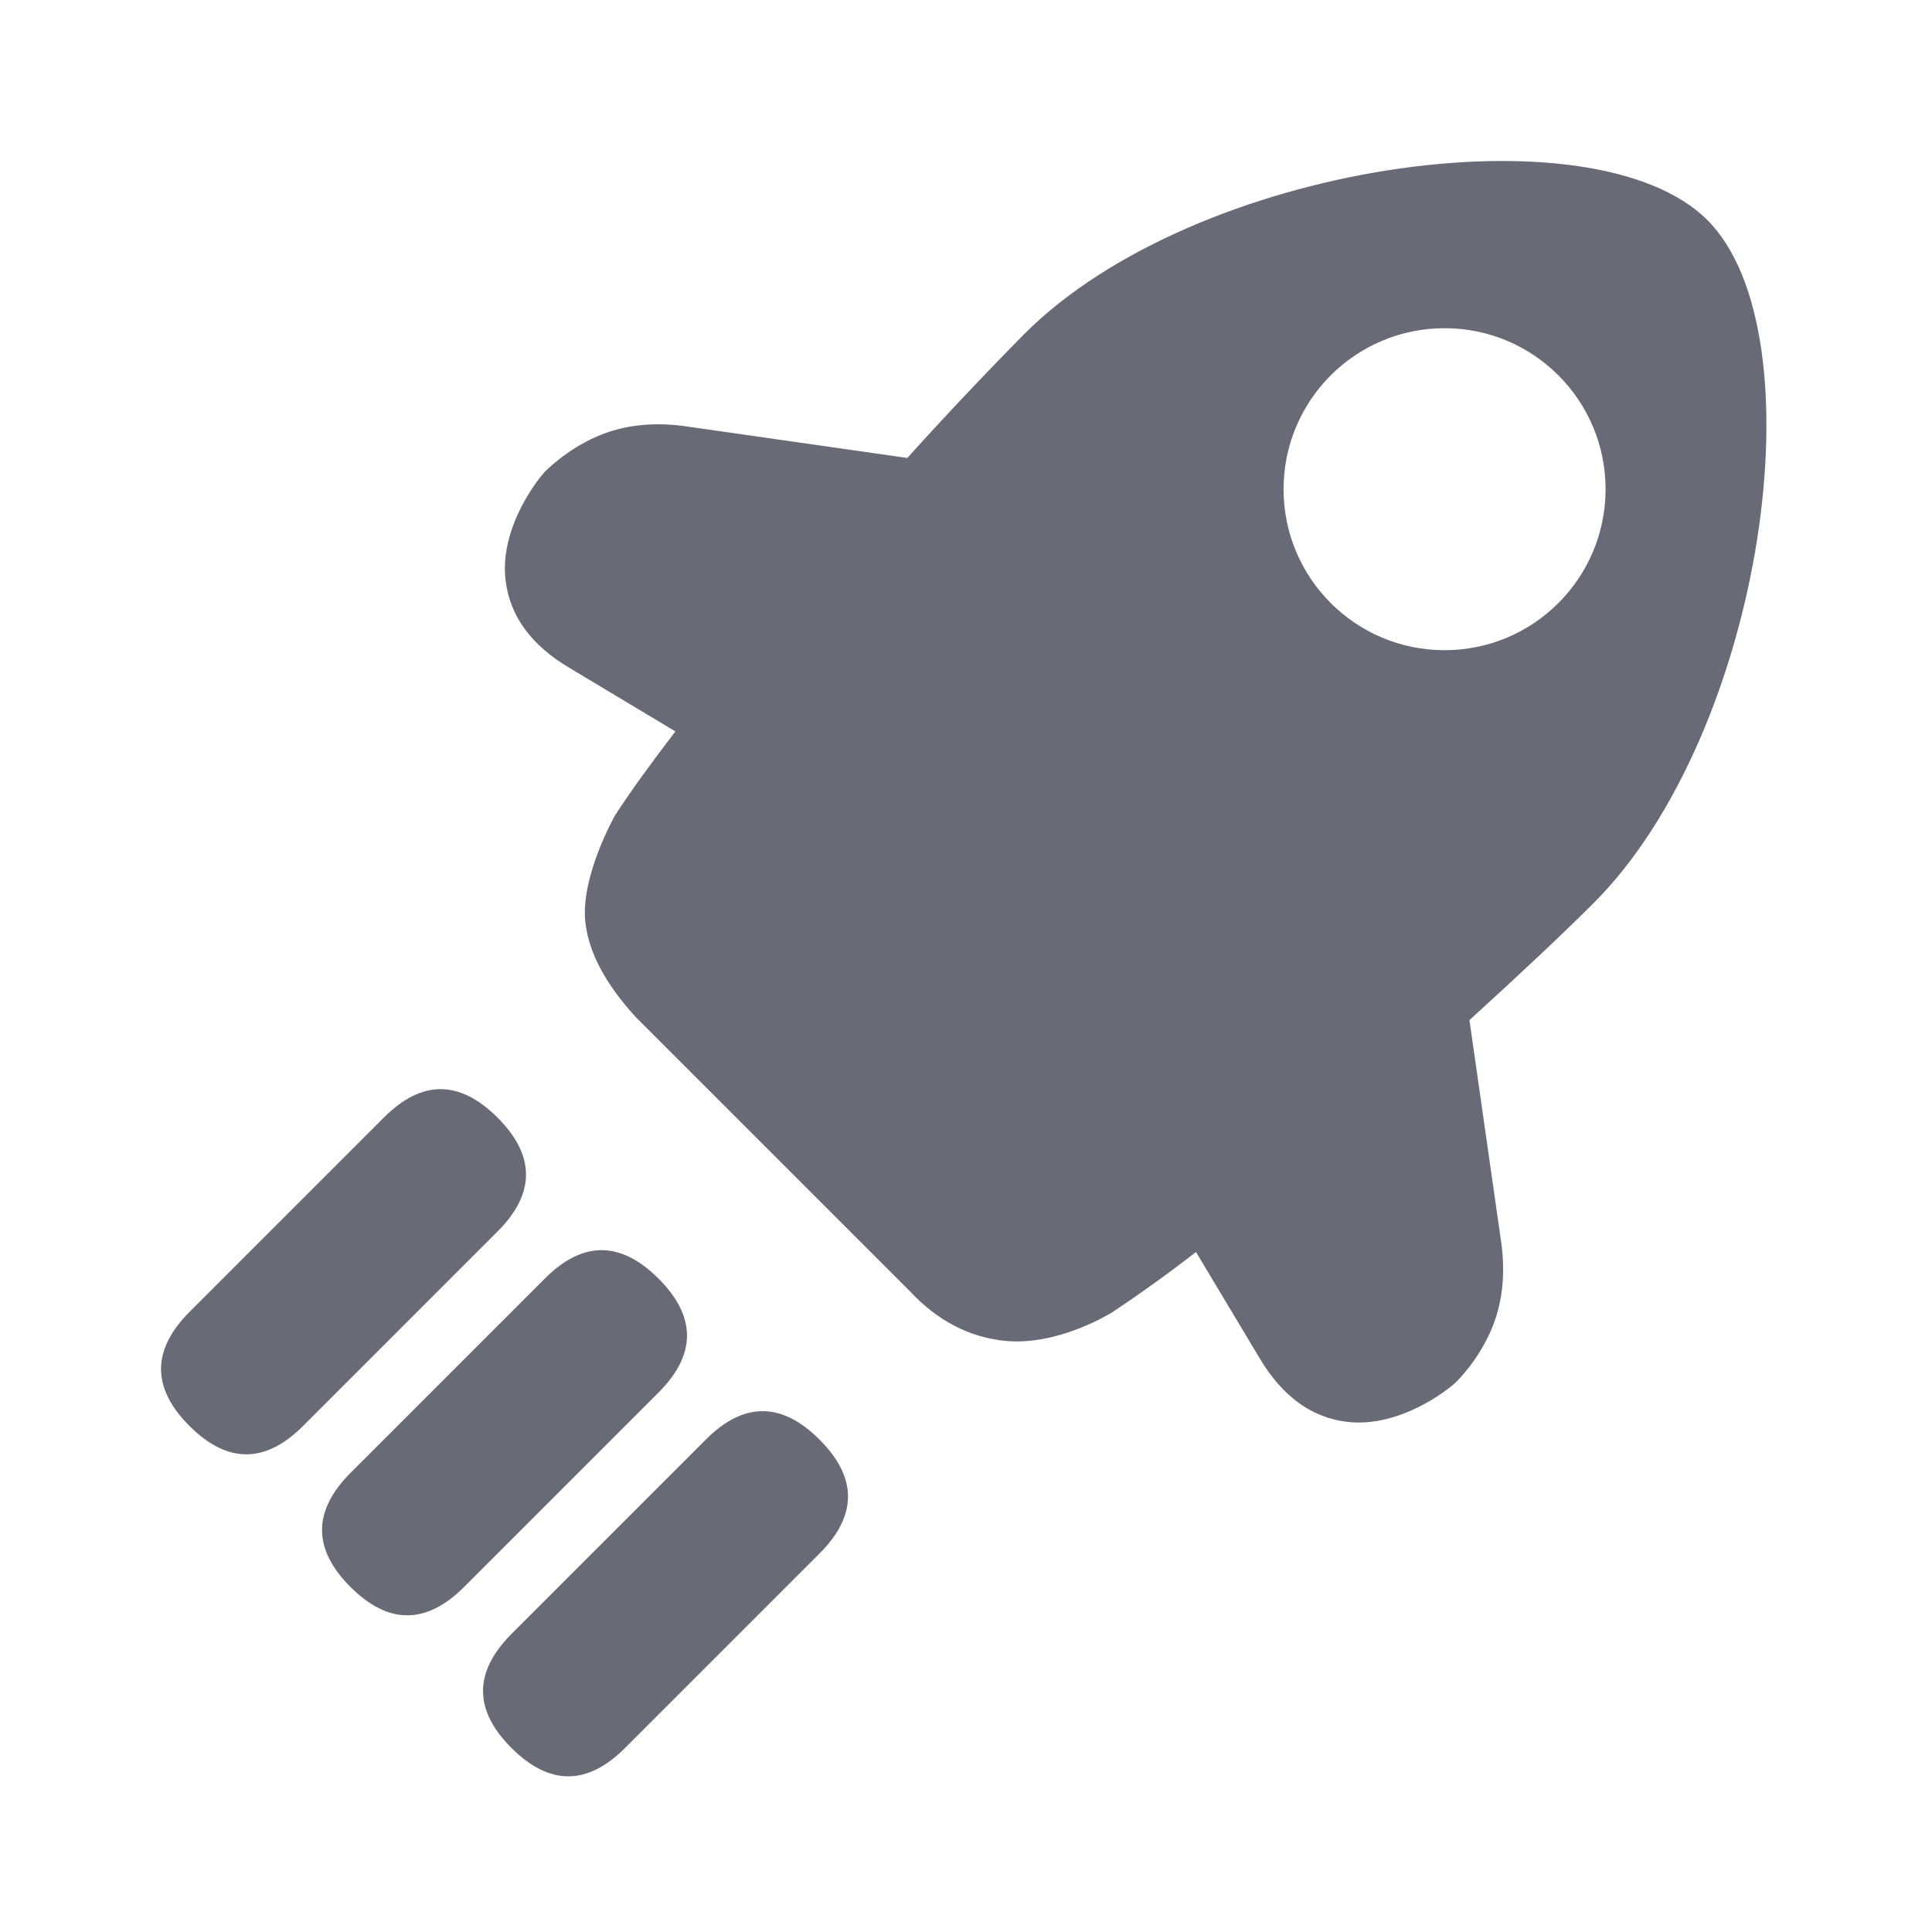
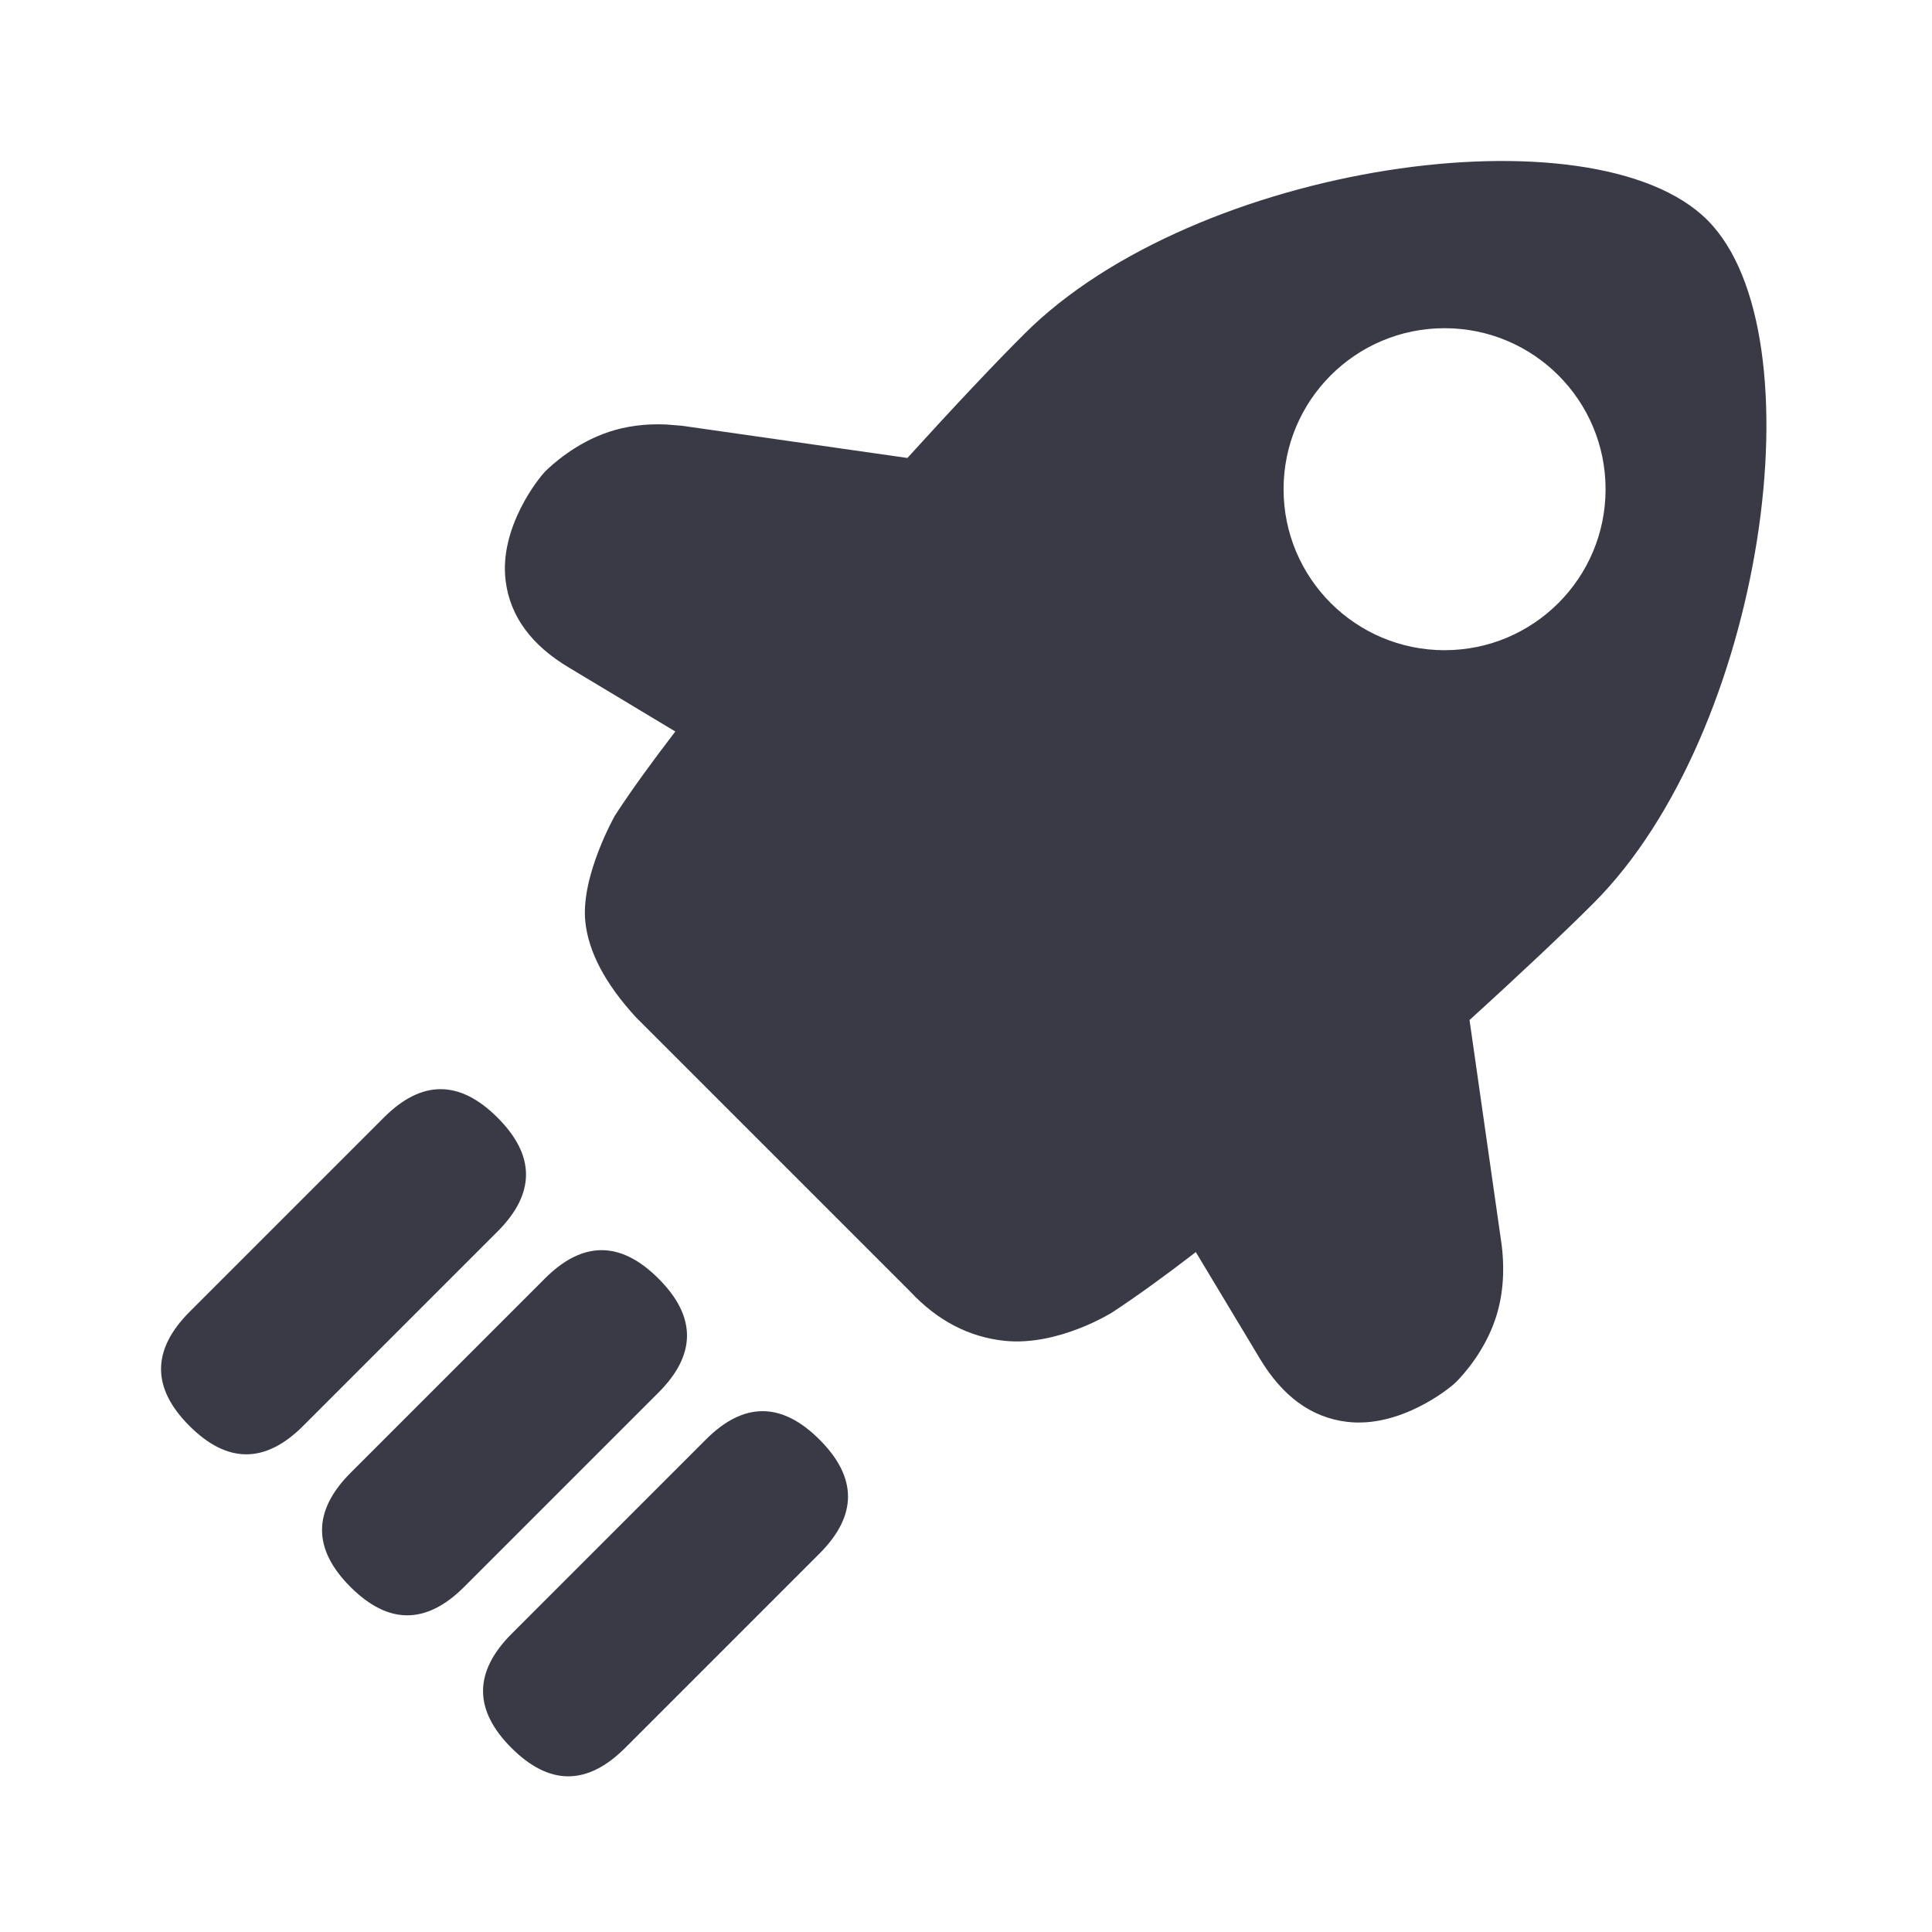
<svg xmlns="http://www.w3.org/2000/svg" width="24" height="24" viewBox="0 0 24 24">
-   <path fill="#686A75" fill-rule="evenodd" d="M11.271 5.689a48.044 48.044 0 0 1 1.454-1.541c2.121-2.122 7.076-2.824 8.485-1.414 1.41 1.41.704 6.366-1.414 8.485-.352.352-.901.871-1.542 1.453l.4 2.8c.04.333.014.637-.077.91-.137.411-.407.705-.489.786-.081.082-.697.576-1.359.494-.441-.054-.802-.319-1.084-.794l-.788-1.315a17.3 17.3 0 0 1-1.043.75s-.669.423-1.336.353c-.445-.047-.837-.253-1.176-.617L7.9 12.637c-.38-.414-.59-.81-.629-1.188-.059-.567.369-1.32.369-1.32.201-.309.458-.663.75-1.043l-1.314-.788c-.476-.281-.74-.643-.795-1.084-.082-.662.412-1.278.494-1.36.081-.08.375-.351.786-.488.274-.091.577-.117.91-.077l2.8.4zm6.674 2.388a2 2 0 1 0 0-4 2 2 0 0 0 0 4zM6.767 15.884c.47-.472.942-.472 1.414 0 .471.471.471.942 0 1.414l-2.414 2.414c-.472.472-.943.472-1.414.001-.47-.47-.47-.942 0-1.415l2.414-2.414zm2 2c.47-.472.942-.472 1.414 0 .471.471.471.942 0 1.414l-2.414 2.414c-.472.472-.943.472-1.414.001-.47-.47-.47-.942 0-1.415l2.414-2.414zm-4-4c.47-.472.942-.472 1.414 0 .471.471.471.942 0 1.414l-2.414 2.414c-.472.472-.943.472-1.414.001-.47-.47-.47-.942 0-1.415l2.414-2.414z" />
+   <path fill="#3A3A47" fill-rule="evenodd" d="M21.21 2.734c1.41 1.41.704 6.366-1.414 8.485-.352.352-.9.87-1.541 1.452l.4 2.8c.04.334.013.638-.078.911-.137.411-.407.705-.489.786-.081.082-.697.576-1.359.494-.441-.054-.802-.319-1.084-.794l-.79-1.314c-.378.291-.732.548-1.04.75 0 0-.67.422-1.337.352-.445-.047-.837-.253-1.176-.617L7.9 12.637c-.38-.414-.59-.81-.629-1.188-.059-.567.369-1.32.369-1.32.201-.309.458-.663.749-1.042l-1.313-.789c-.476-.281-.74-.643-.795-1.084-.082-.662.412-1.278.494-1.36.081-.08.375-.351.786-.488.219-.073.457-.104.714-.093l.197.016 2.8.4c.581-.64 1.1-1.19 1.453-1.541 2.121-2.122 7.076-2.824 8.485-1.414zm-3.265 1.343a2 2 0 1 0 0 4 2 2 0 0 0 0-4zM6.767 15.884c.47-.472.942-.472 1.414 0 .471.471.471.942 0 1.414l-2.414 2.414c-.472.472-.943.472-1.414.001-.47-.47-.47-.942 0-1.415l2.414-2.414zm2 2c.47-.472.942-.472 1.414 0 .471.471.471.942 0 1.414l-2.414 2.414c-.472.472-.943.472-1.414.001-.47-.47-.47-.942 0-1.415l2.414-2.414zm-4-4c.47-.472.942-.472 1.414 0 .471.471.471.942 0 1.414l-2.414 2.414c-.472.472-.943.472-1.414.001-.47-.47-.47-.942 0-1.415l2.414-2.414z" />
</svg>
